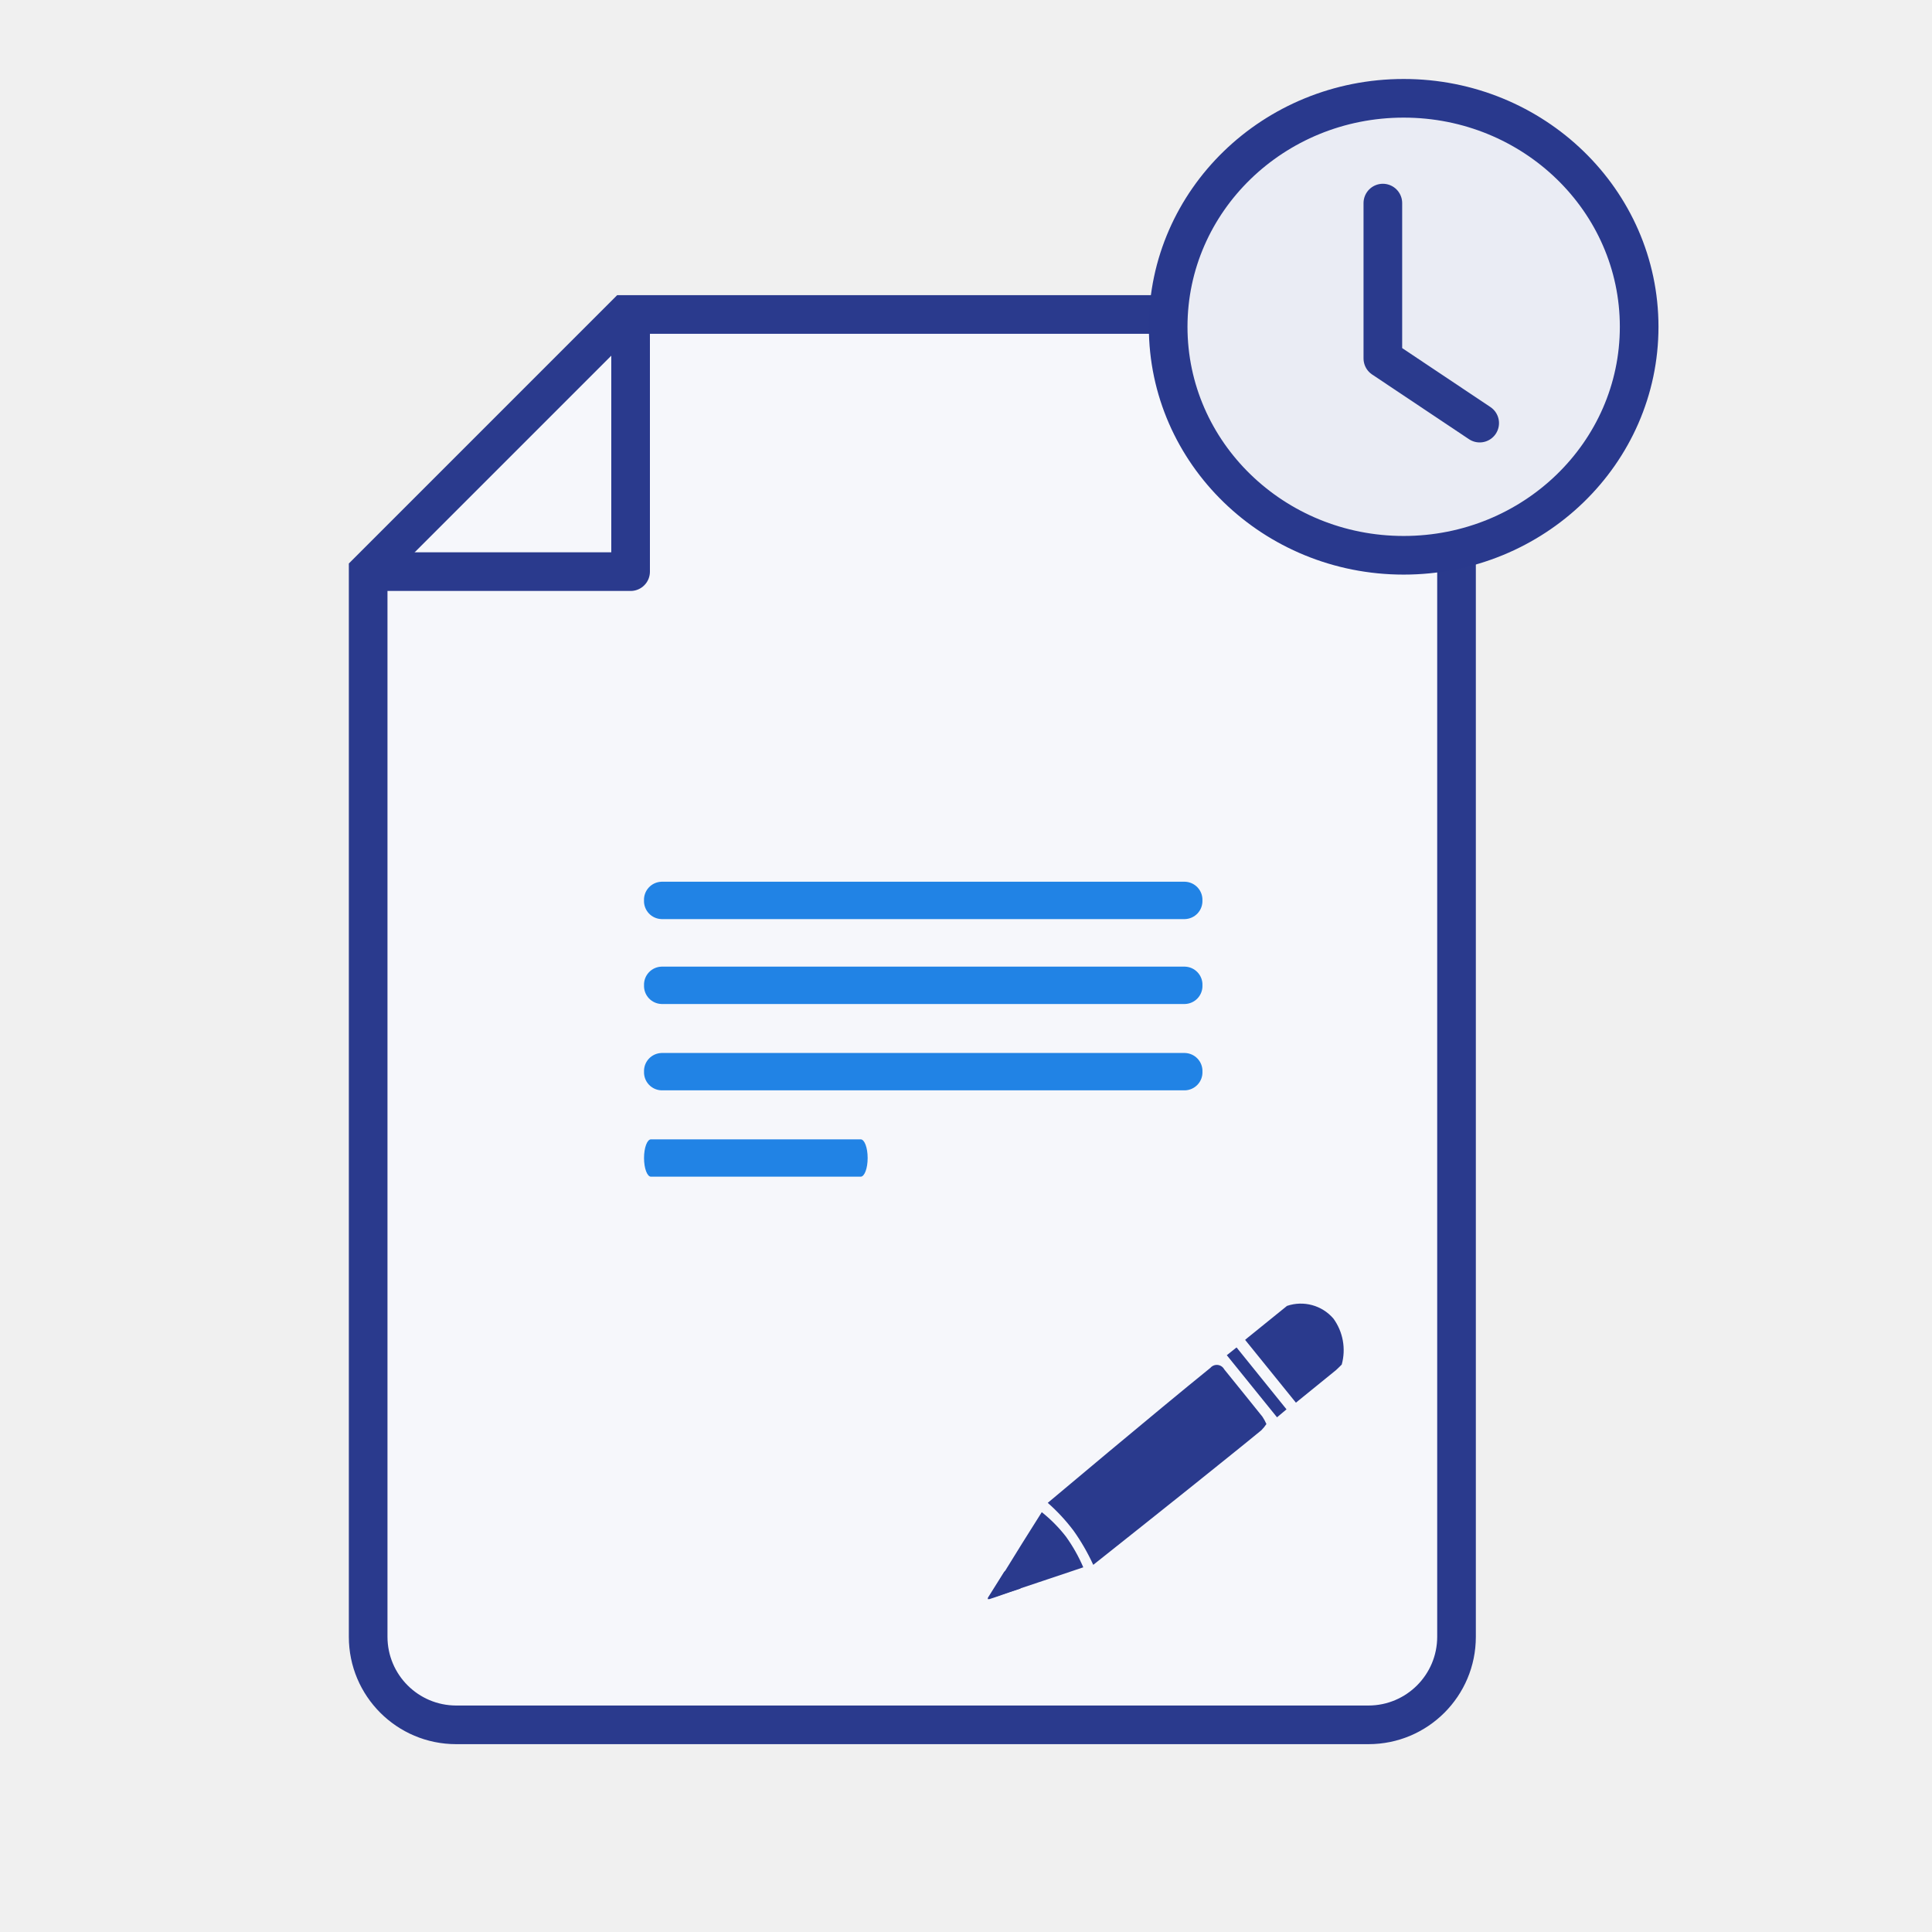
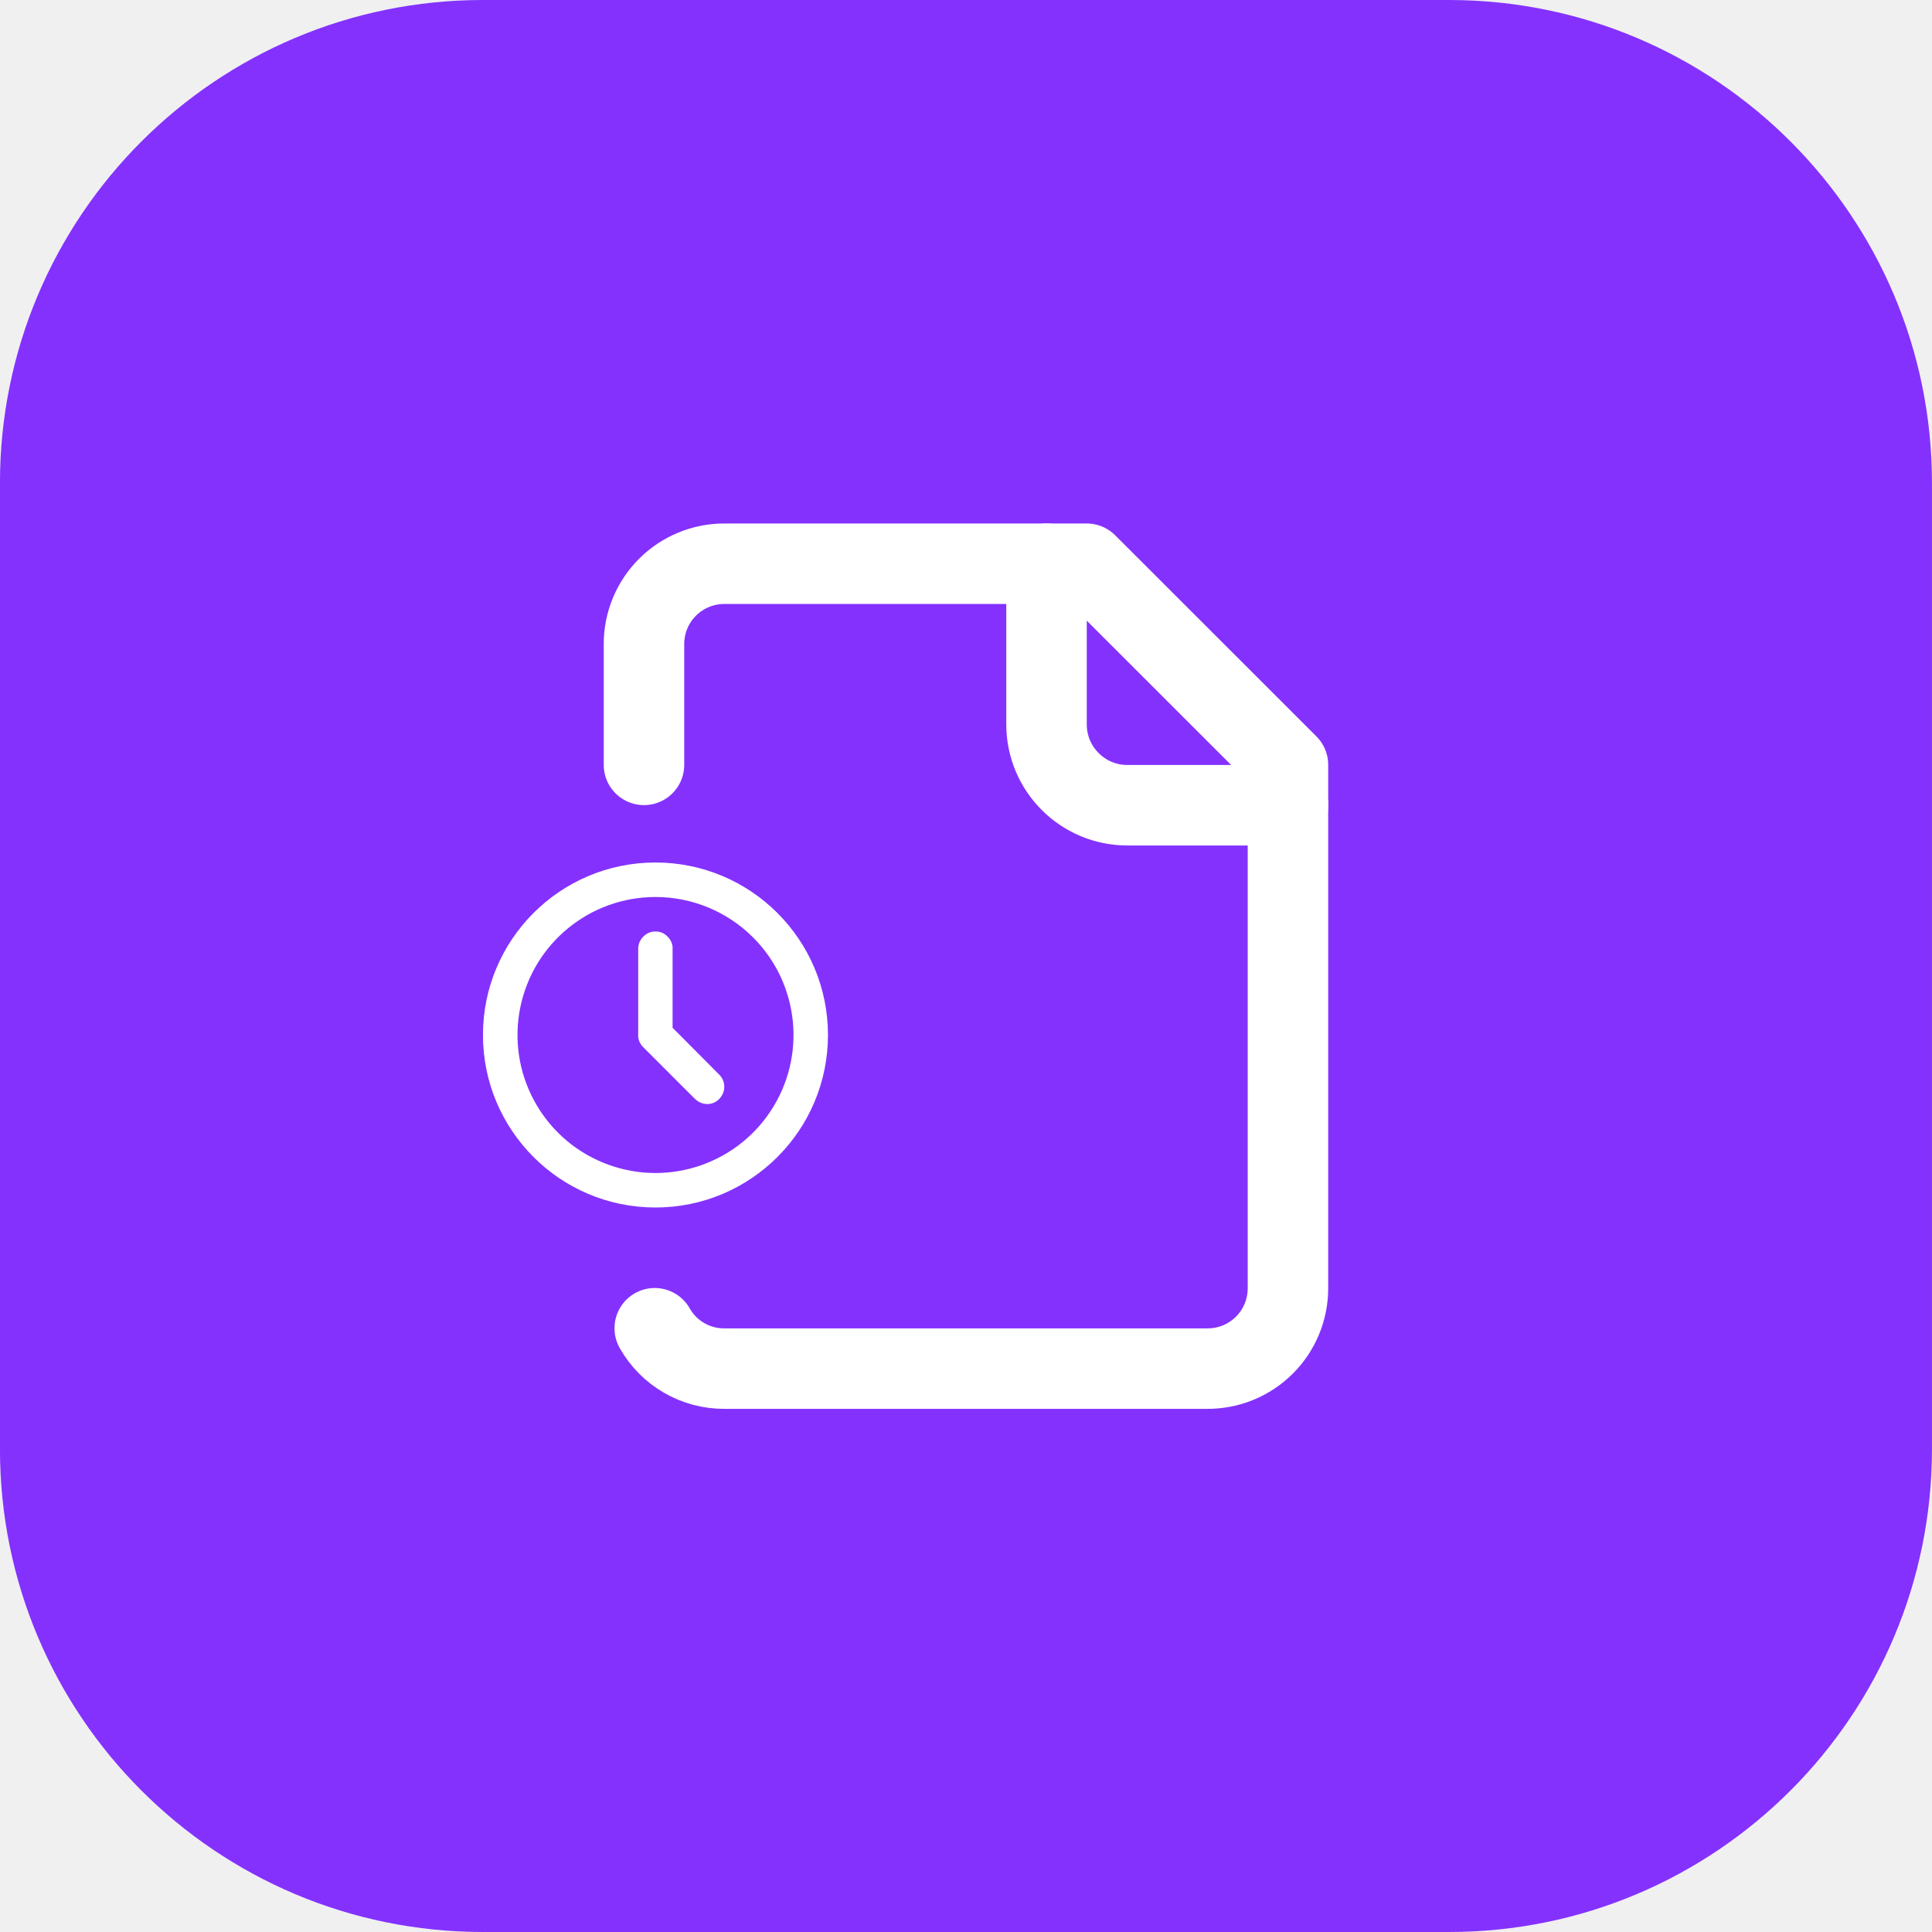
- <svg xmlns="http://www.w3.org/2000/svg" width="75" height="75" viewBox="0 0 75 75">
-   <g id="Component_372_1" data-name="Component 372 – 1" transform="translate(-4 -4)">
-     <g id="Group_21849" transform="translate(-829 -578)">
-       <g id="Group_21842" transform="translate(556 -266)">
-         <g id="Group_20357" transform="translate(-6 -1)">
-           <g id="Group_20337" transform="translate(283 849)">
-             <path id="Rectangle_4638" d="M0,0H75V75H0Z" fill="none" />
-             <g id="Group_20319" transform="translate(13.542 11.458)">
-               <g id="Path_20052">
-                 <path id="Path_7" data-name="Path 7" d="M39.583,55.5H4.167A3.421,3.421,0,0,1,.75,52.083V10.727L10.727.75H39.583A3.421,3.421,0,0,1,43,4.167V52.083A3.421,3.421,0,0,1,39.583,55.5Z" fill="#f6f7fb" />
-                 <path id="Path_8" data-name="Path 8" d="M11.038,1.5,1.5,11.038V52.083A2.67,2.67,0,0,0,4.167,54.75H39.583a2.67,2.67,0,0,0,2.667-2.667V4.167A2.67,2.67,0,0,0,39.583,1.5H11.038M10.417,0H39.583A4.166,4.166,0,0,1,43.75,4.167V52.083a4.166,4.166,0,0,1-4.167,4.167H4.167A4.166,4.166,0,0,1,0,52.083V10.417Z" fill="#2a3a8d" />
-               </g>
-               <path id="Path_20053" d="M.382,0V10.212H-9.165" transform="translate(10.556 0.521)" fill="none" stroke="#2a3a8d" stroke-linejoin="round" stroke-width="1.5" />
-               <g id="Group_21843" transform="translate(0.215 -7)">
-                 <g id="Path_18118">
-                   <path id="Path_9" data-name="Path 9" d="M21,.95H.678A.207.207,0,0,1,.5.725.208.208,0,0,1,.677.5H21a.209.209,0,0,1,.178.225A.209.209,0,0,1,21,.95Z" transform="translate(11.244 33.067)" fill="#0875e2" />
-                   <path id="Path_10" data-name="Path 10" d="M.677,0H21a.7.7,0,0,1,.678.725A.7.7,0,0,1,21,1.45H.678A.7.7,0,0,1,0,.725.7.7,0,0,1,.677,0Z" transform="translate(11.244 33.067)" fill="#2183e5" />
-                 </g>
-                 <g id="Path_18293">
-                   <path id="Path_11" data-name="Path 11" d="M21,.95H.678A.207.207,0,0,1,.5.725.208.208,0,0,1,.677.5H21a.209.209,0,0,1,.178.225A.209.209,0,0,1,21,.95Z" transform="translate(11.244 36.419)" fill="#0875e2" />
-                   <path id="Path_12" data-name="Path 12" d="M.677,0H21a.7.7,0,0,1,.678.725A.7.7,0,0,1,21,1.45H.678A.7.7,0,0,1,0,.725.7.7,0,0,1,.677,0Z" transform="translate(11.244 36.419)" fill="#2183e5" />
-                 </g>
-                 <g id="Path_18294">
-                   <path id="Path_13" data-name="Path 13" d="M8.161.95H.52A1.249,1.249,0,0,1,.5.725,1.243,1.243,0,0,1,.519.5H8.16a1.351,1.351,0,0,1,.019.225A1.262,1.262,0,0,1,8.161.95Z" transform="translate(11.244 39.771)" fill="#0875e2" />
-                   <path id="Path_14" data-name="Path 14" d="M.271,0H8.41c.15,0,.271.325.271.725s-.121.725-.271.725H.27C.121,1.45,0,1.125,0,.725S.121,0,.271,0Z" transform="translate(11.244 39.771)" fill="#2183e5" />
-                 </g>
-                 <g id="Path_22116">
-                   <path id="Path_15" data-name="Path 15" d="M21,.95H.678A.207.207,0,0,1,.5.725.208.208,0,0,1,.677.5H21a.209.209,0,0,1,.178.225A.209.209,0,0,1,21,.95Z" transform="translate(11.243 29.771)" fill="#0875e2" />
-                   <path id="Path_16" data-name="Path 16" d="M.677,0H21a.7.7,0,0,1,.678.725A.7.7,0,0,1,21,1.45H.678A.7.7,0,0,1,0,.725.7.7,0,0,1,.677,0Z" transform="translate(11.243 29.771)" fill="#2183e5" />
-                 </g>
-               </g>
-             </g>
-             <g id="hourglass_empty-24px_1_" transform="translate(47.917 9.691)">
-               <path id="Path_20070" d="M0,0H12.184V12.184H0Z" fill="none" />
-             </g>
-           </g>
-         </g>
+ <svg xmlns="http://www.w3.org/2000/svg" width="56" height="56" viewBox="0 0 56 56">
+   <defs>
+     <clipPath id="clip-path">
+       <rect id="Rectangle_63" data-name="Rectangle 63" width="28" height="28" transform="translate(670.801 2089)" fill="#fff" />
+     </clipPath>
+   </defs>
+   <g id="Group_166" data-name="Group 166" transform="translate(-656.801 -2075)">
+     <g id="Group_21746" data-name="Group 21746">
+       <path id="Path_529" data-name="Path 529" d="M656.8,2089a14,14,0,0,1,14-14h28a14,14,0,0,1,14,14v28a14,14,0,0,1-14,14h-28a14,14,0,0,1-14-14Z" fill="#8431fe" />
+       <g id="Group_165" data-name="Group 165" clip-path="url(#clip-path)">
+         <path id="Path_530" data-name="Path 530" d="M687.135,2091.34V2096a2.344,2.344,0,0,0,2.333,2.34h4.667" fill="none" stroke="#fff" stroke-linecap="round" stroke-linejoin="round" stroke-width="2.333" />
+         <path id="Path_531" data-name="Path 531" d="M675.779,2113.5a2.305,2.305,0,0,0,2.015,1.17H691.8a2.327,2.327,0,0,0,2.333-2.33v-15.17l-5.833-5.83H677.8a2.327,2.327,0,0,0-2.333,2.33v3.5" fill="none" stroke="#fff" stroke-linecap="round" stroke-linejoin="round" stroke-width="2.333" />
+         <path id="Path_532" data-name="Path 532" d="M675.8,2100a5,5,0,1,1-5,5A5,5,0,0,1,675.8,2100Zm0,1a4,4,0,1,0,2.828,1.17A4,4,0,0,0,675.8,2101Zm0,1a.466.466,0,0,1,.332.13.489.489,0,0,1,.164.31l0,.06v2.29l1.353,1.36a.5.5,0,0,1,.146.33.513.513,0,0,1-.125.35.475.475,0,0,1-.327.17.506.506,0,0,1-.354-.11l-.047-.04-1.5-1.5a.491.491,0,0,1-.142-.28l0-.07v-2.5a.489.489,0,0,1,.146-.35A.48.48,0,0,1,675.8,2102Z" fill="#fff" />
      </g>
    </g>
-     <g id="Group_21848" transform="matrix(0.994, 0.105, -0.105, 0.994, 43.68, 53.451)">
-       <g id="Group_19078" transform="translate(8.881)">
-         <path id="Path_16374" d="M3.832,2.2c-.068.08-.131.165-.2.239-.473.477-.949.953-1.414,1.419L0,1.64c.015-.016.041-.046.07-.074L1.479.157a1.669,1.669,0,0,1,1.844.3A2.09,2.09,0,0,1,3.832,2.2Z" fill="#2a3a8d" />
-       </g>
-       <g id="Group_19079" transform="translate(1.923 2.721)">
-         <path id="Path_16375" d="M8.124,2.083a1.662,1.662,0,0,1-.169.259c-.385.393-.776.78-1.165,1.168C5.272,5.028,2.01,8.228,2.01,8.228a8.089,8.089,0,0,0-.9-1.239A7.239,7.239,0,0,0,0,6.019S3.824,2.047,5.731.141a.327.327,0,0,1,.539,0C6.828.7,7.386,1.255,7.94,1.816A1.874,1.874,0,0,1,8.124,2.083Z" fill="#2a3a8d" />
-       </g>
-       <path id="Path_16376" d="M3.426,1.962S.559,3.276.16,3.449A.543.543,0,0,1,0,3.466a.488.488,0,0,1,.012-.159C.44,2.34,1.6,0,1.6,0A5.6,5.6,0,0,1,2.629.841a6.282,6.282,0,0,1,.8,1.121Z" transform="translate(0.13 9.124)" fill="#2a3a8d" />
-       <g id="Group_19081" transform="translate(0 11.539)">
-         <path id="Path_16377" d="M1.232.571c0,.048-.032.063-.063.076-.223.091-.948.447-1.106.51A.266.266,0,0,1,0,1.164a.153.153,0,0,1,0-.058L.514.056C.546-.011.591-.017.648.034.843.213,1,.345,1.2.525A.309.309,0,0,1,1.232.571Z" fill="#2a3a8d" />
-       </g>
-       <g id="Group_19082" transform="translate(8.236 1.967)">
-         <path id="Path_16378" d="M2.527,2.187l-.334.347L0,.34.345,0Z" fill="#2a3a8d" />
-       </g>
-     </g>
-     <ellipse id="Ellipse_920" cx="9.142" cy="8.87" rx="9.142" ry="8.87" transform="translate(49.348 7.816)" fill="#eaecf4" stroke="#29398d" stroke-width="1.5" />
-     <path id="Path_18102" d="M-8021-1472.65v6.03l3.759,2.511" transform="translate(8078.682 1484.534)" fill="none" stroke="#2a3a8d" stroke-linecap="round" stroke-linejoin="round" stroke-width="1.5" />
  </g>
</svg>
